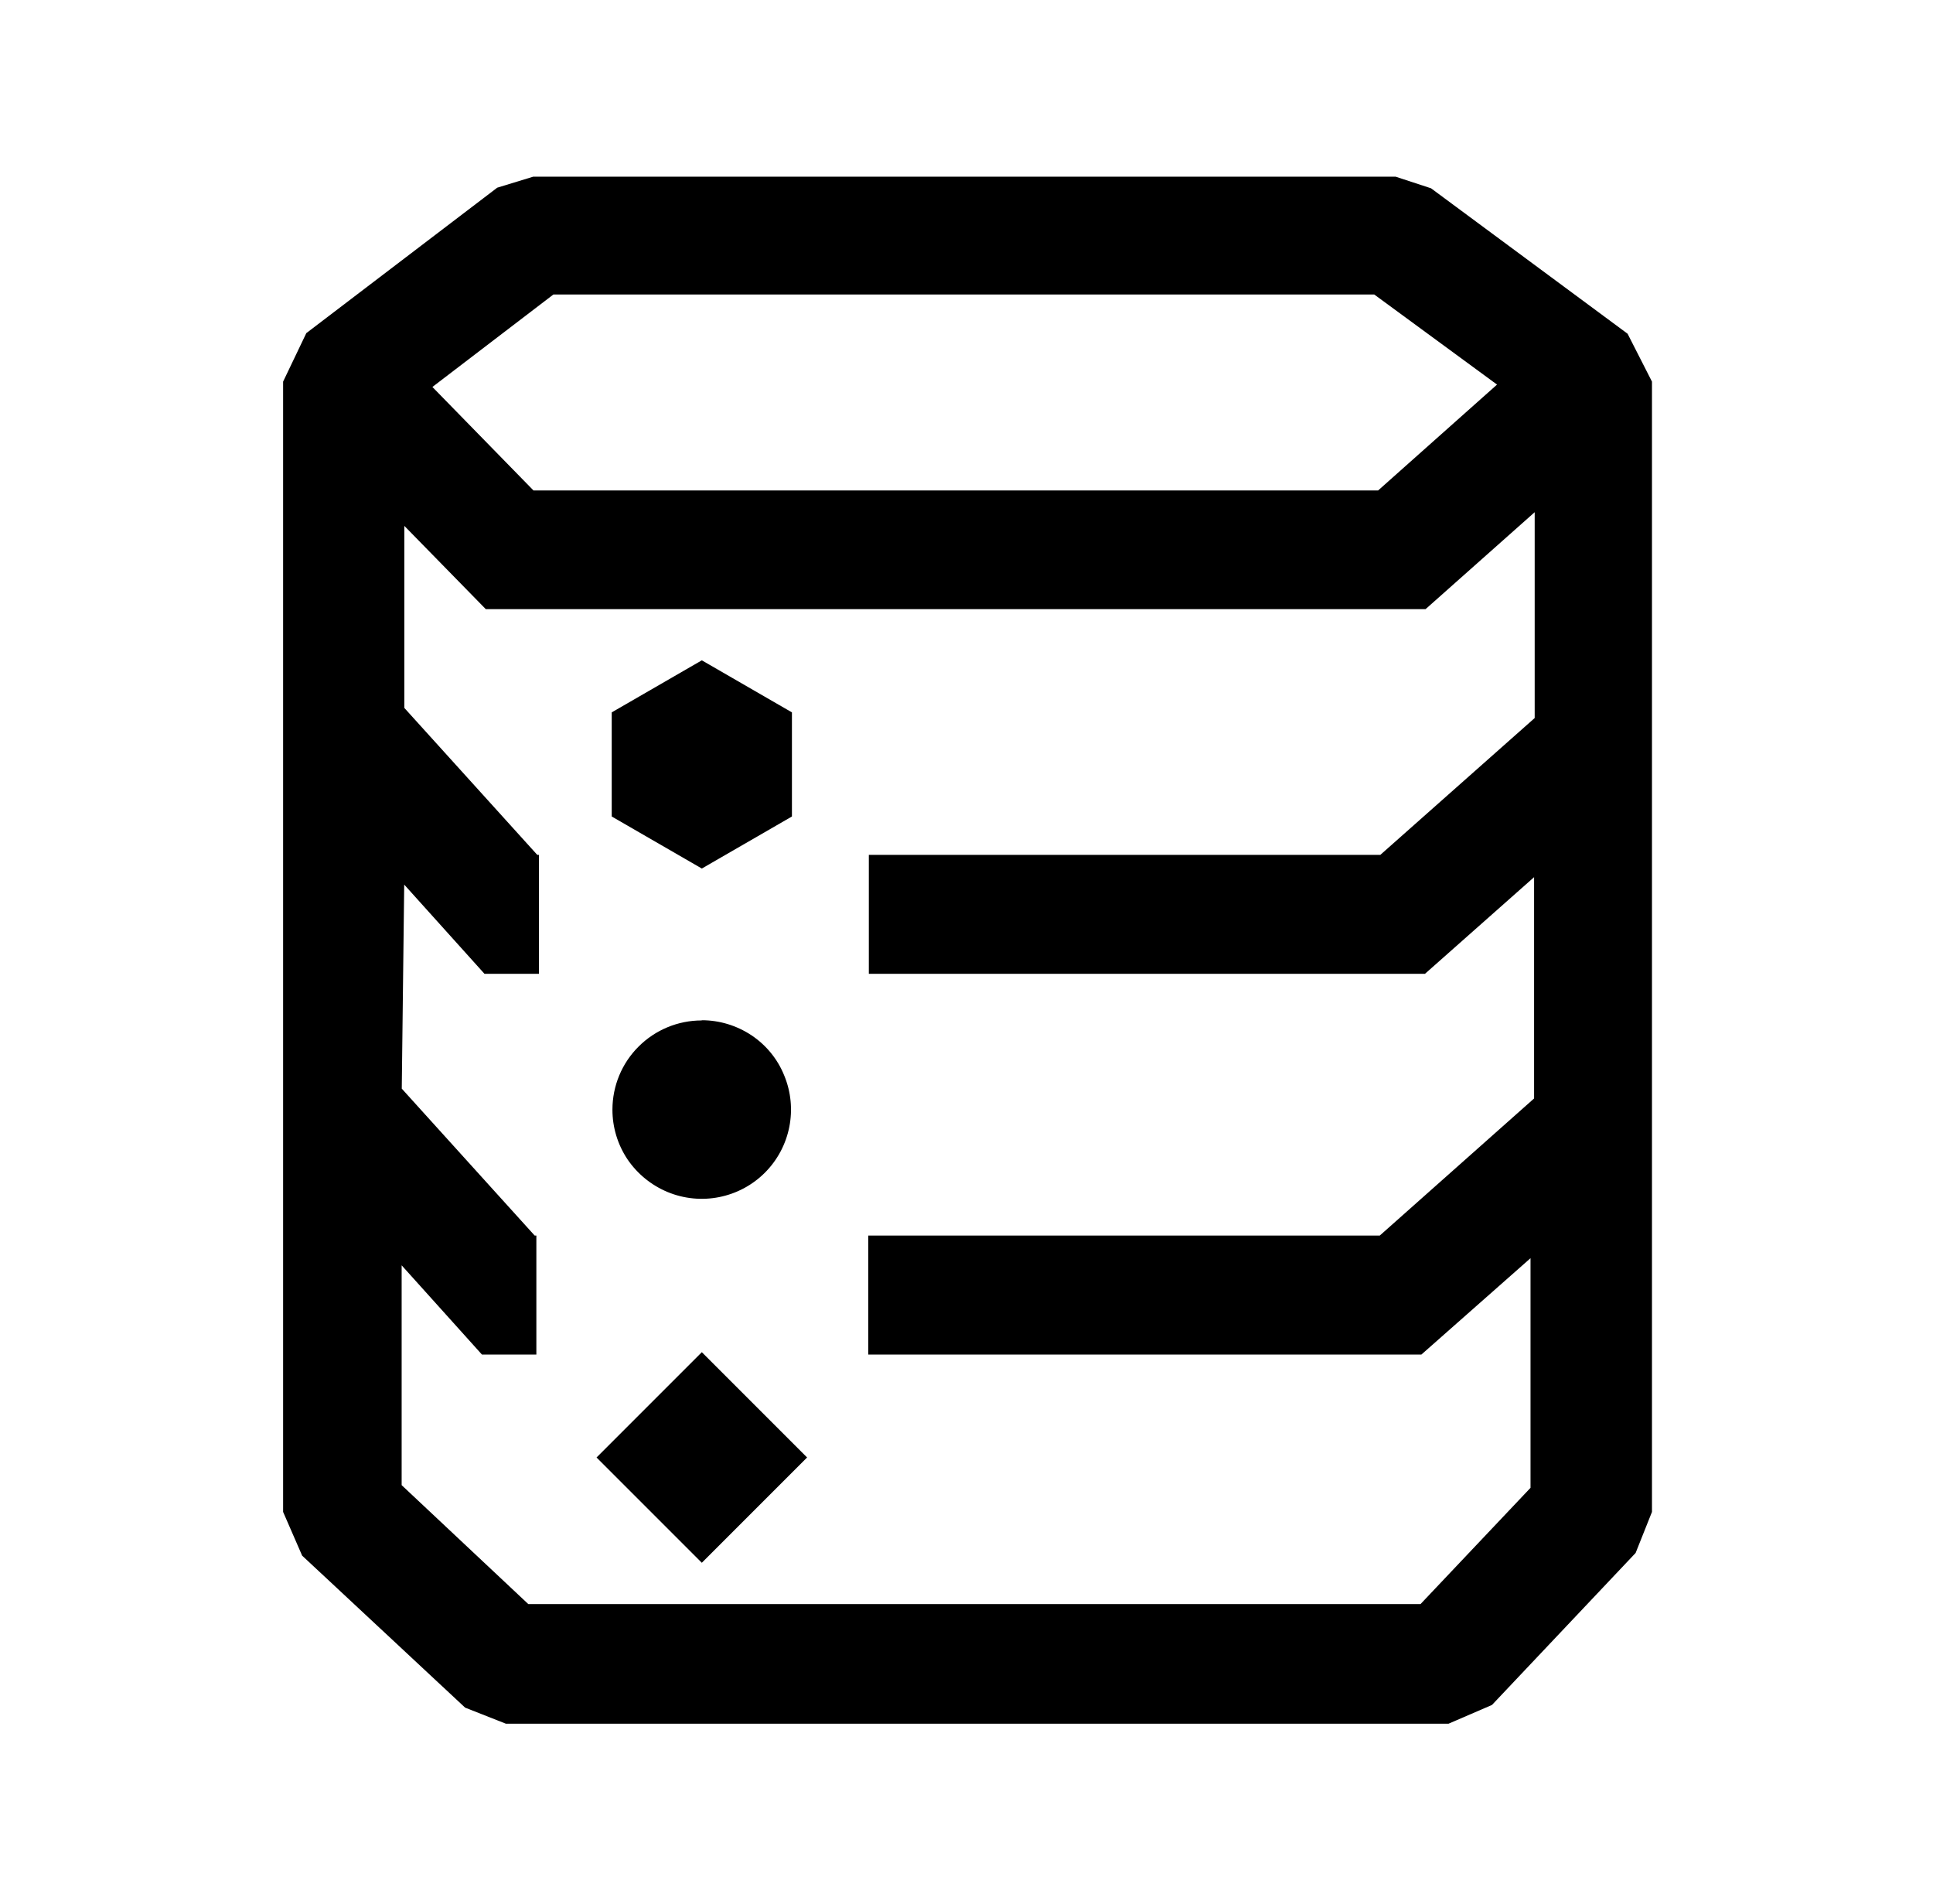
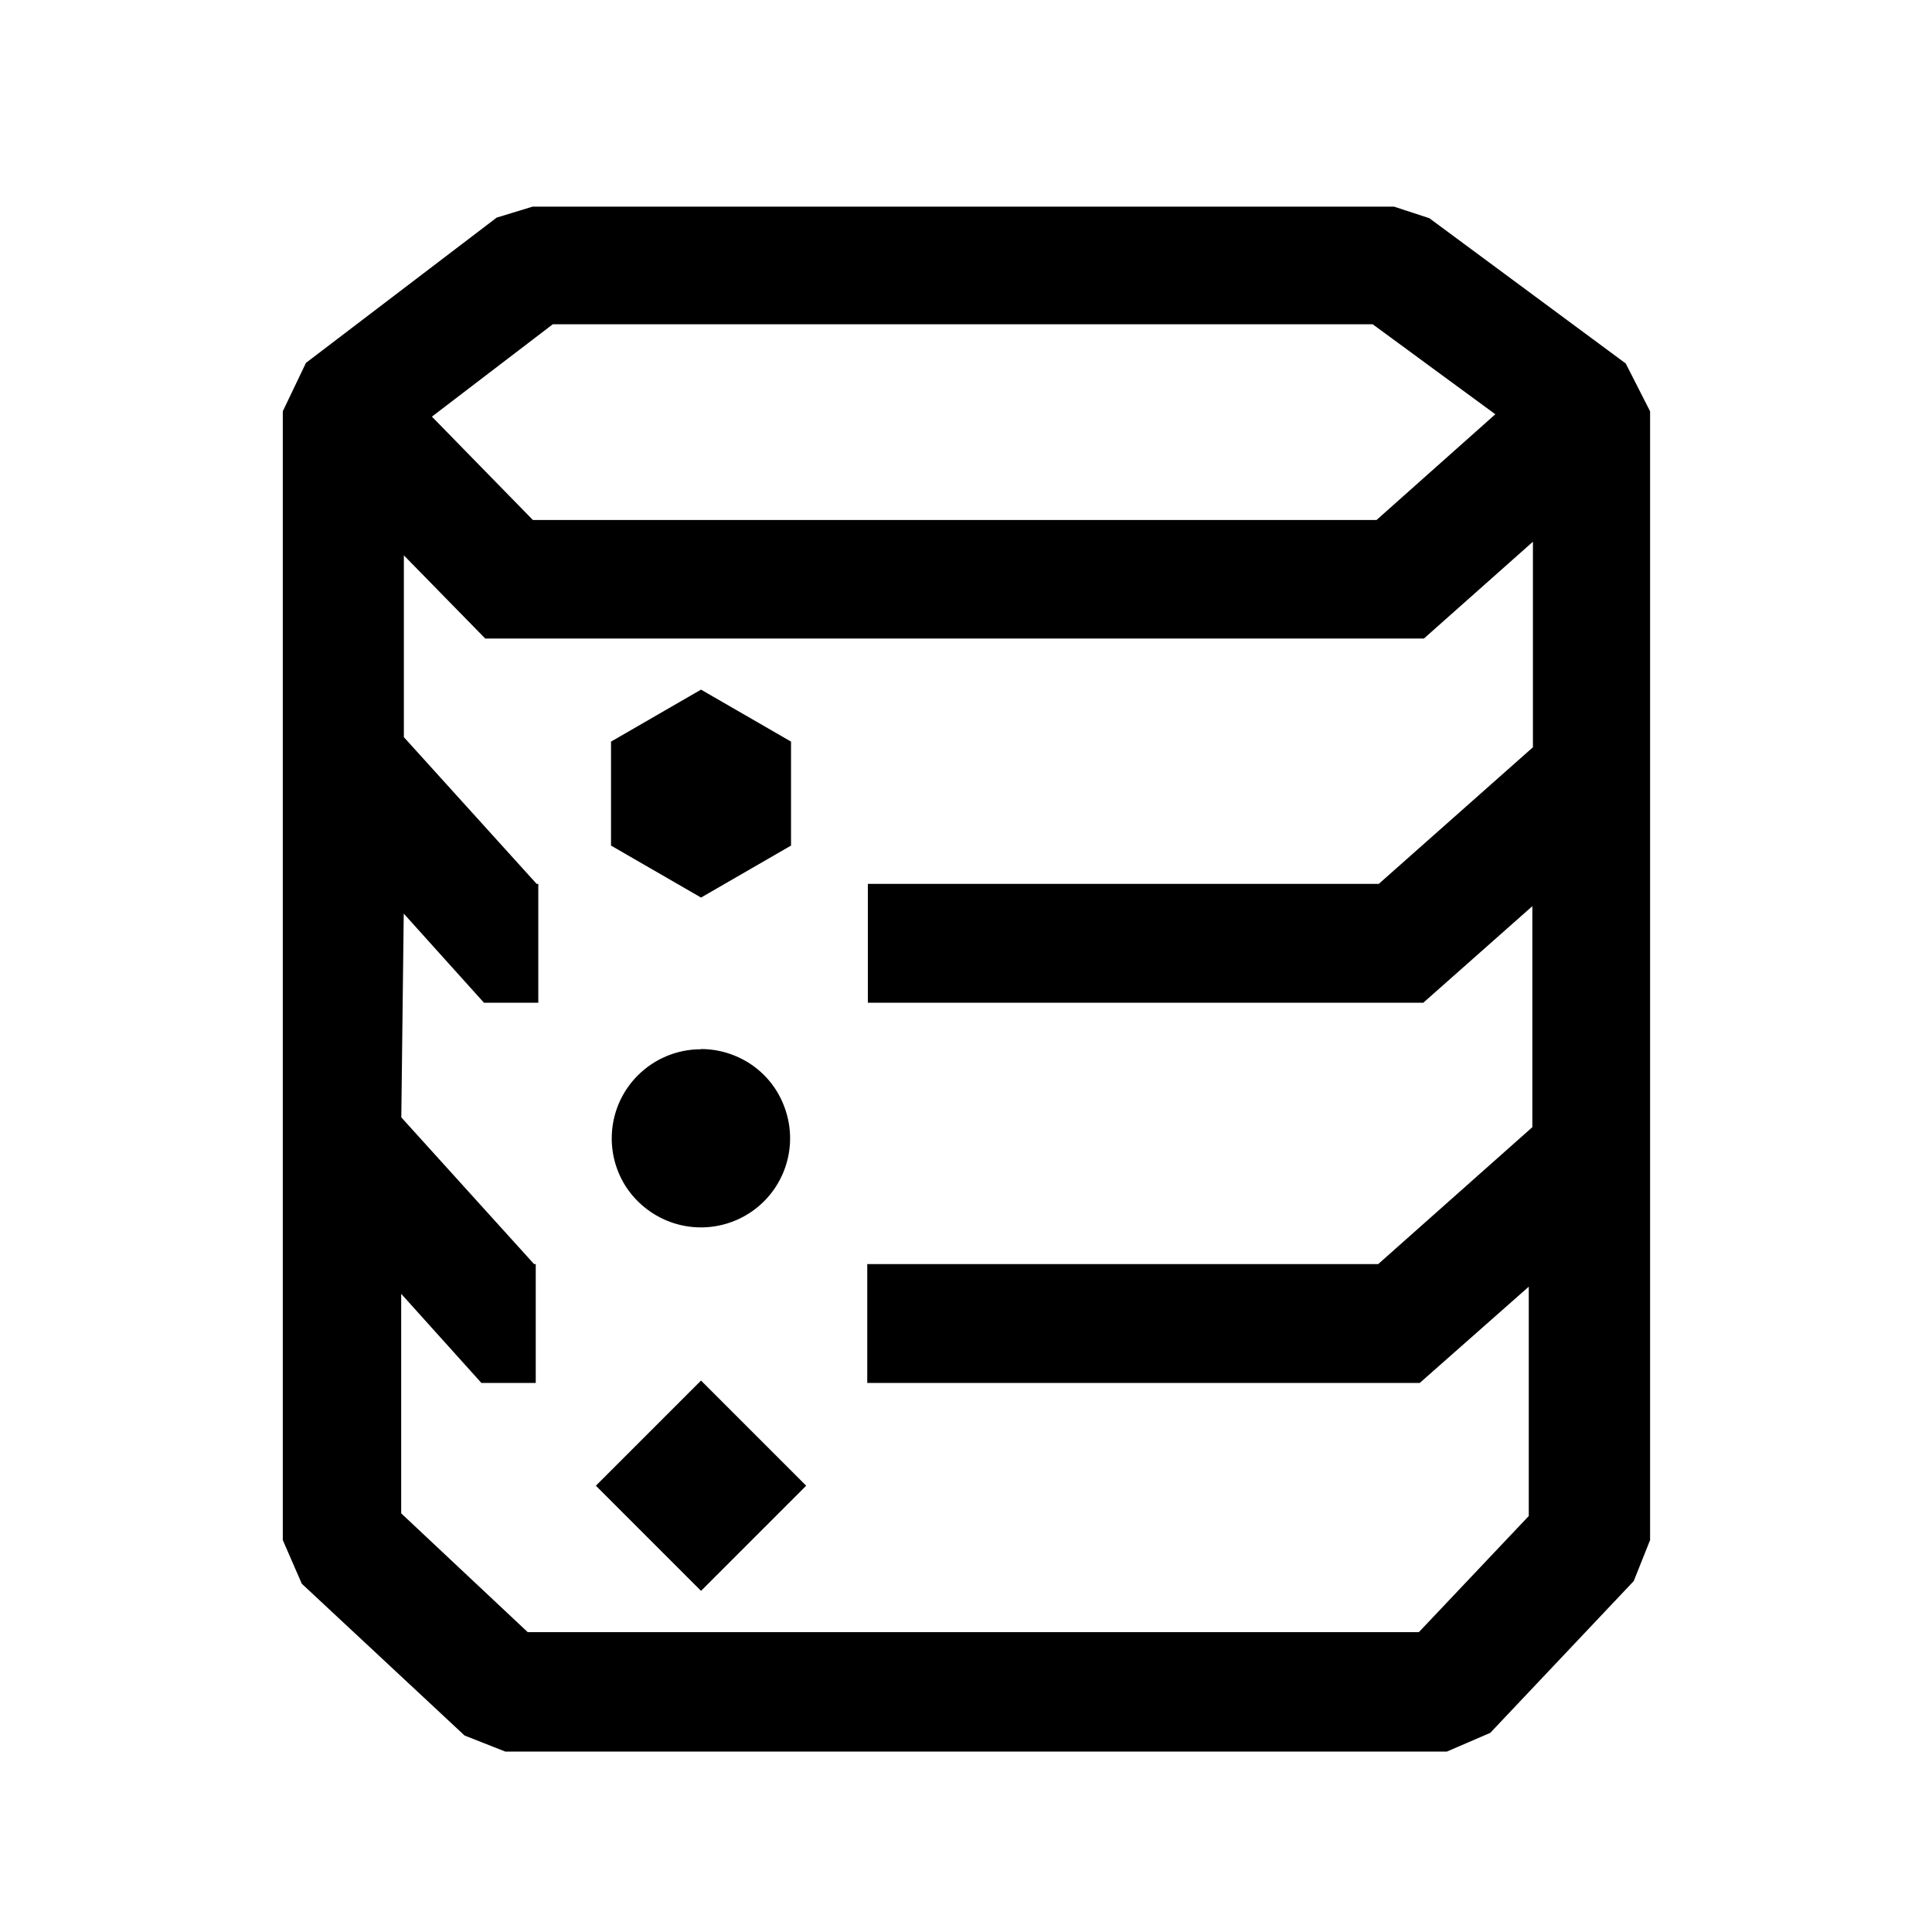
- <svg xmlns="http://www.w3.org/2000/svg" width="65" height="64" viewBox="0 0 65 64" fill="none">
-   <path fill="currentColor" d="m23.6 22.2 3.03 1.75v3.5L23.6 29.2l-3.03-1.75v-3.5zM20.06 49l3.54-3.54L27.14 49l-3.54 3.54zm3.54-14.7c.593 0 1.17.176 1.67.506.493.33.878.798 1.1 1.35a3 3 0 0 1-.65 3.27c-.42.42-.954.705-1.54.821a3 3 0 0 1-1.73-.171 3.04 3.04 0 0 1-1.35-1.1 3 3 0 0 1-.506-1.67c0-.796.316-1.56.879-2.12a3 3 0 0 1 2.12-.879zM10.3 11.2l6.42-4.89 1.21-.37h29l1.19.39 6.61 4.89.82 1.61v38L55 52.21l-4.83 5.11-1.46.63h-31.7l-1.37-.54-5.48-5.11-.64-1.47v-38zm3.21 25.4 4.47 4.94h.056v4h-1.83l-2.7-3v7.39l4.26 4h30l3.7-3.91V42.3l-3.67 3.24h-18.6v-4h17.2l5.19-4.61v-7.44l-3.67 3.25h-18.7v-4h17.2l5.19-4.6v-6.92l-3.67 3.26h-31.6l-2.74-2.8v6.12l4.47 4.94h.056v4h-1.83l-2.7-3zm32.7-26.7h-27.6l-4.07 3.11 3.4 3.48h28.4l4-3.56z" />
+ <svg xmlns="http://www.w3.org/2000/svg" width="24" height="24" viewBox="0 0 24 24" fill="none">
+   <g transform="translate(0 0.375) scale(0.369)">
+     <path fill="currentColor" d="m23.6 22.2 3.03 1.75v3.5L23.6 29.2l-3.03-1.75v-3.5zM20.06 49l3.54-3.54L27.14 49l-3.54 3.54zm3.54-14.7c.593 0 1.17.176 1.67.506.493.33.878.798 1.1 1.35a3 3 0 0 1-.65 3.27c-.42.42-.954.705-1.54.821a3 3 0 0 1-1.73-.171 3.04 3.04 0 0 1-1.35-1.1 3 3 0 0 1-.506-1.67c0-.796.316-1.56.879-2.12a3 3 0 0 1 2.12-.879zM10.3 11.2l6.42-4.89 1.21-.37h29l1.19.39 6.61 4.89.82 1.61v38L55 52.21l-4.83 5.11-1.46.63h-31.7l-1.37-.54-5.48-5.11-.64-1.47v-38zm3.21 25.4 4.47 4.94h.056v4h-1.83l-2.7-3v7.39l4.26 4h30l3.7-3.91V42.3l-3.67 3.24h-18.6v-4h17.2l5.19-4.61v-7.44l-3.67 3.25h-18.7v-4h17.2l5.19-4.6v-6.92l-3.67 3.26h-31.6l-2.74-2.8v6.12l4.47 4.94h.056v4h-1.83l-2.7-3zm32.7-26.7h-27.6l-4.07 3.11 3.4 3.48h28.4l4-3.56z" />
+   </g>
</svg>
